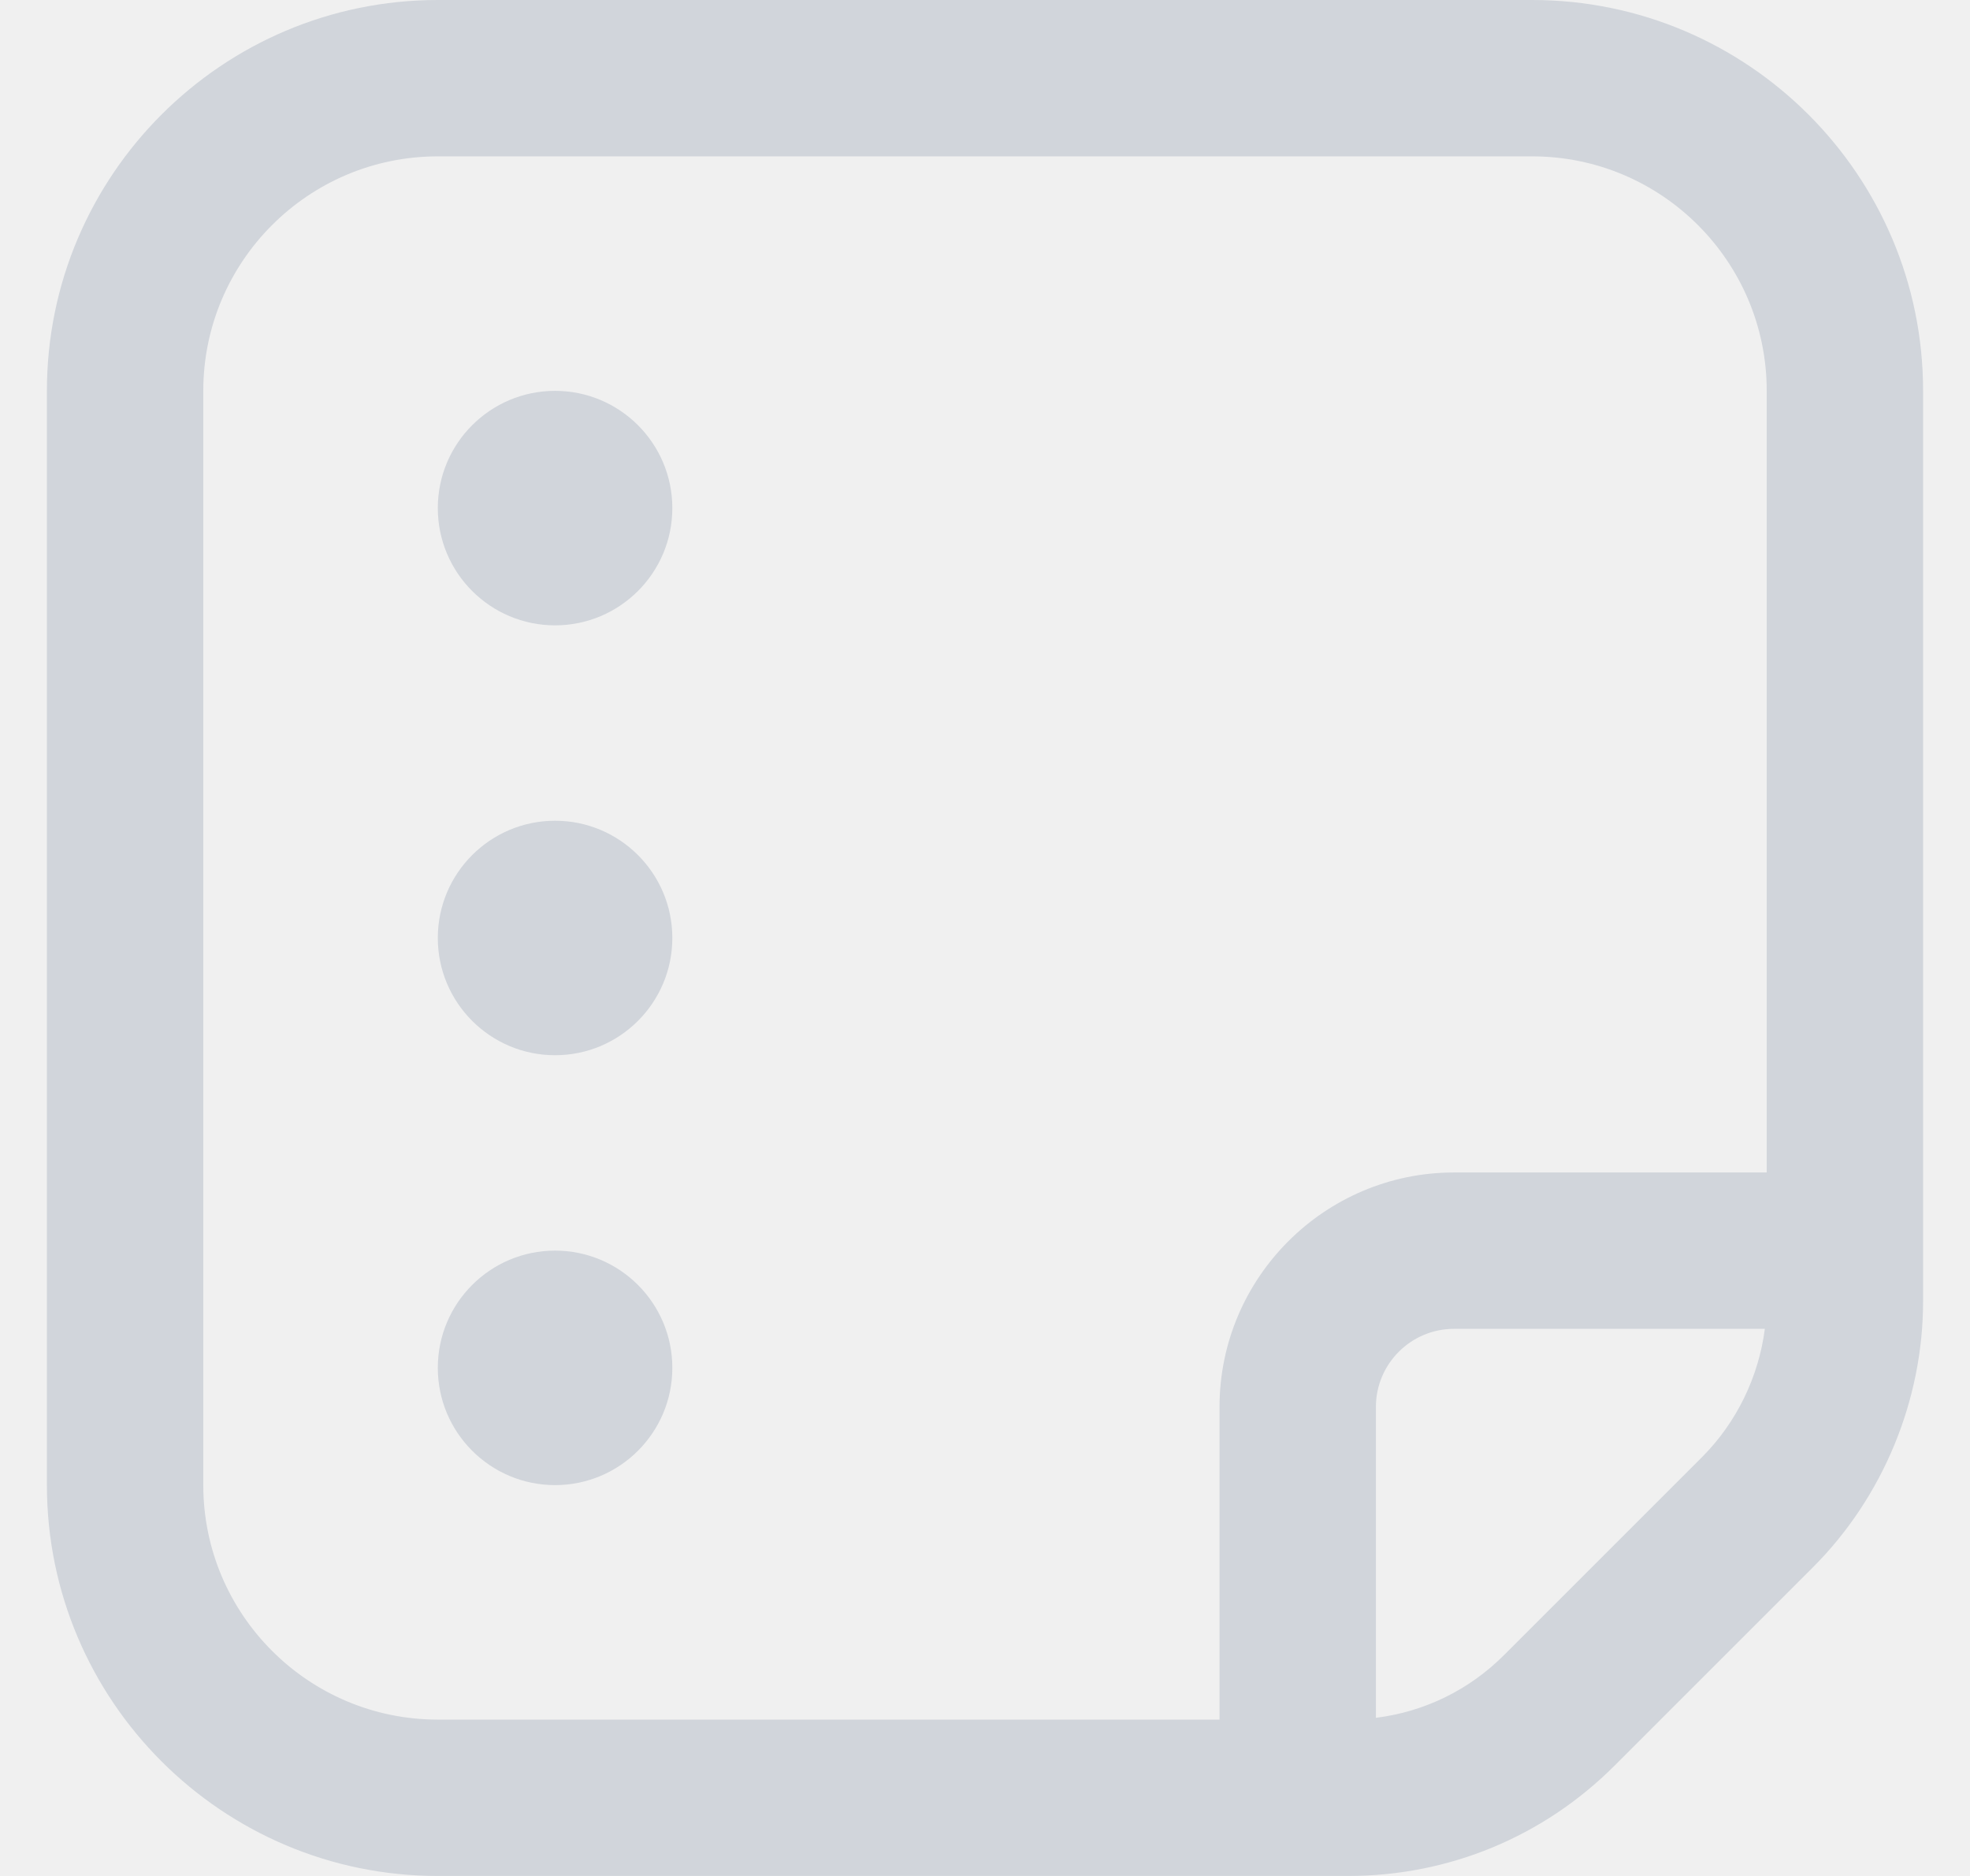
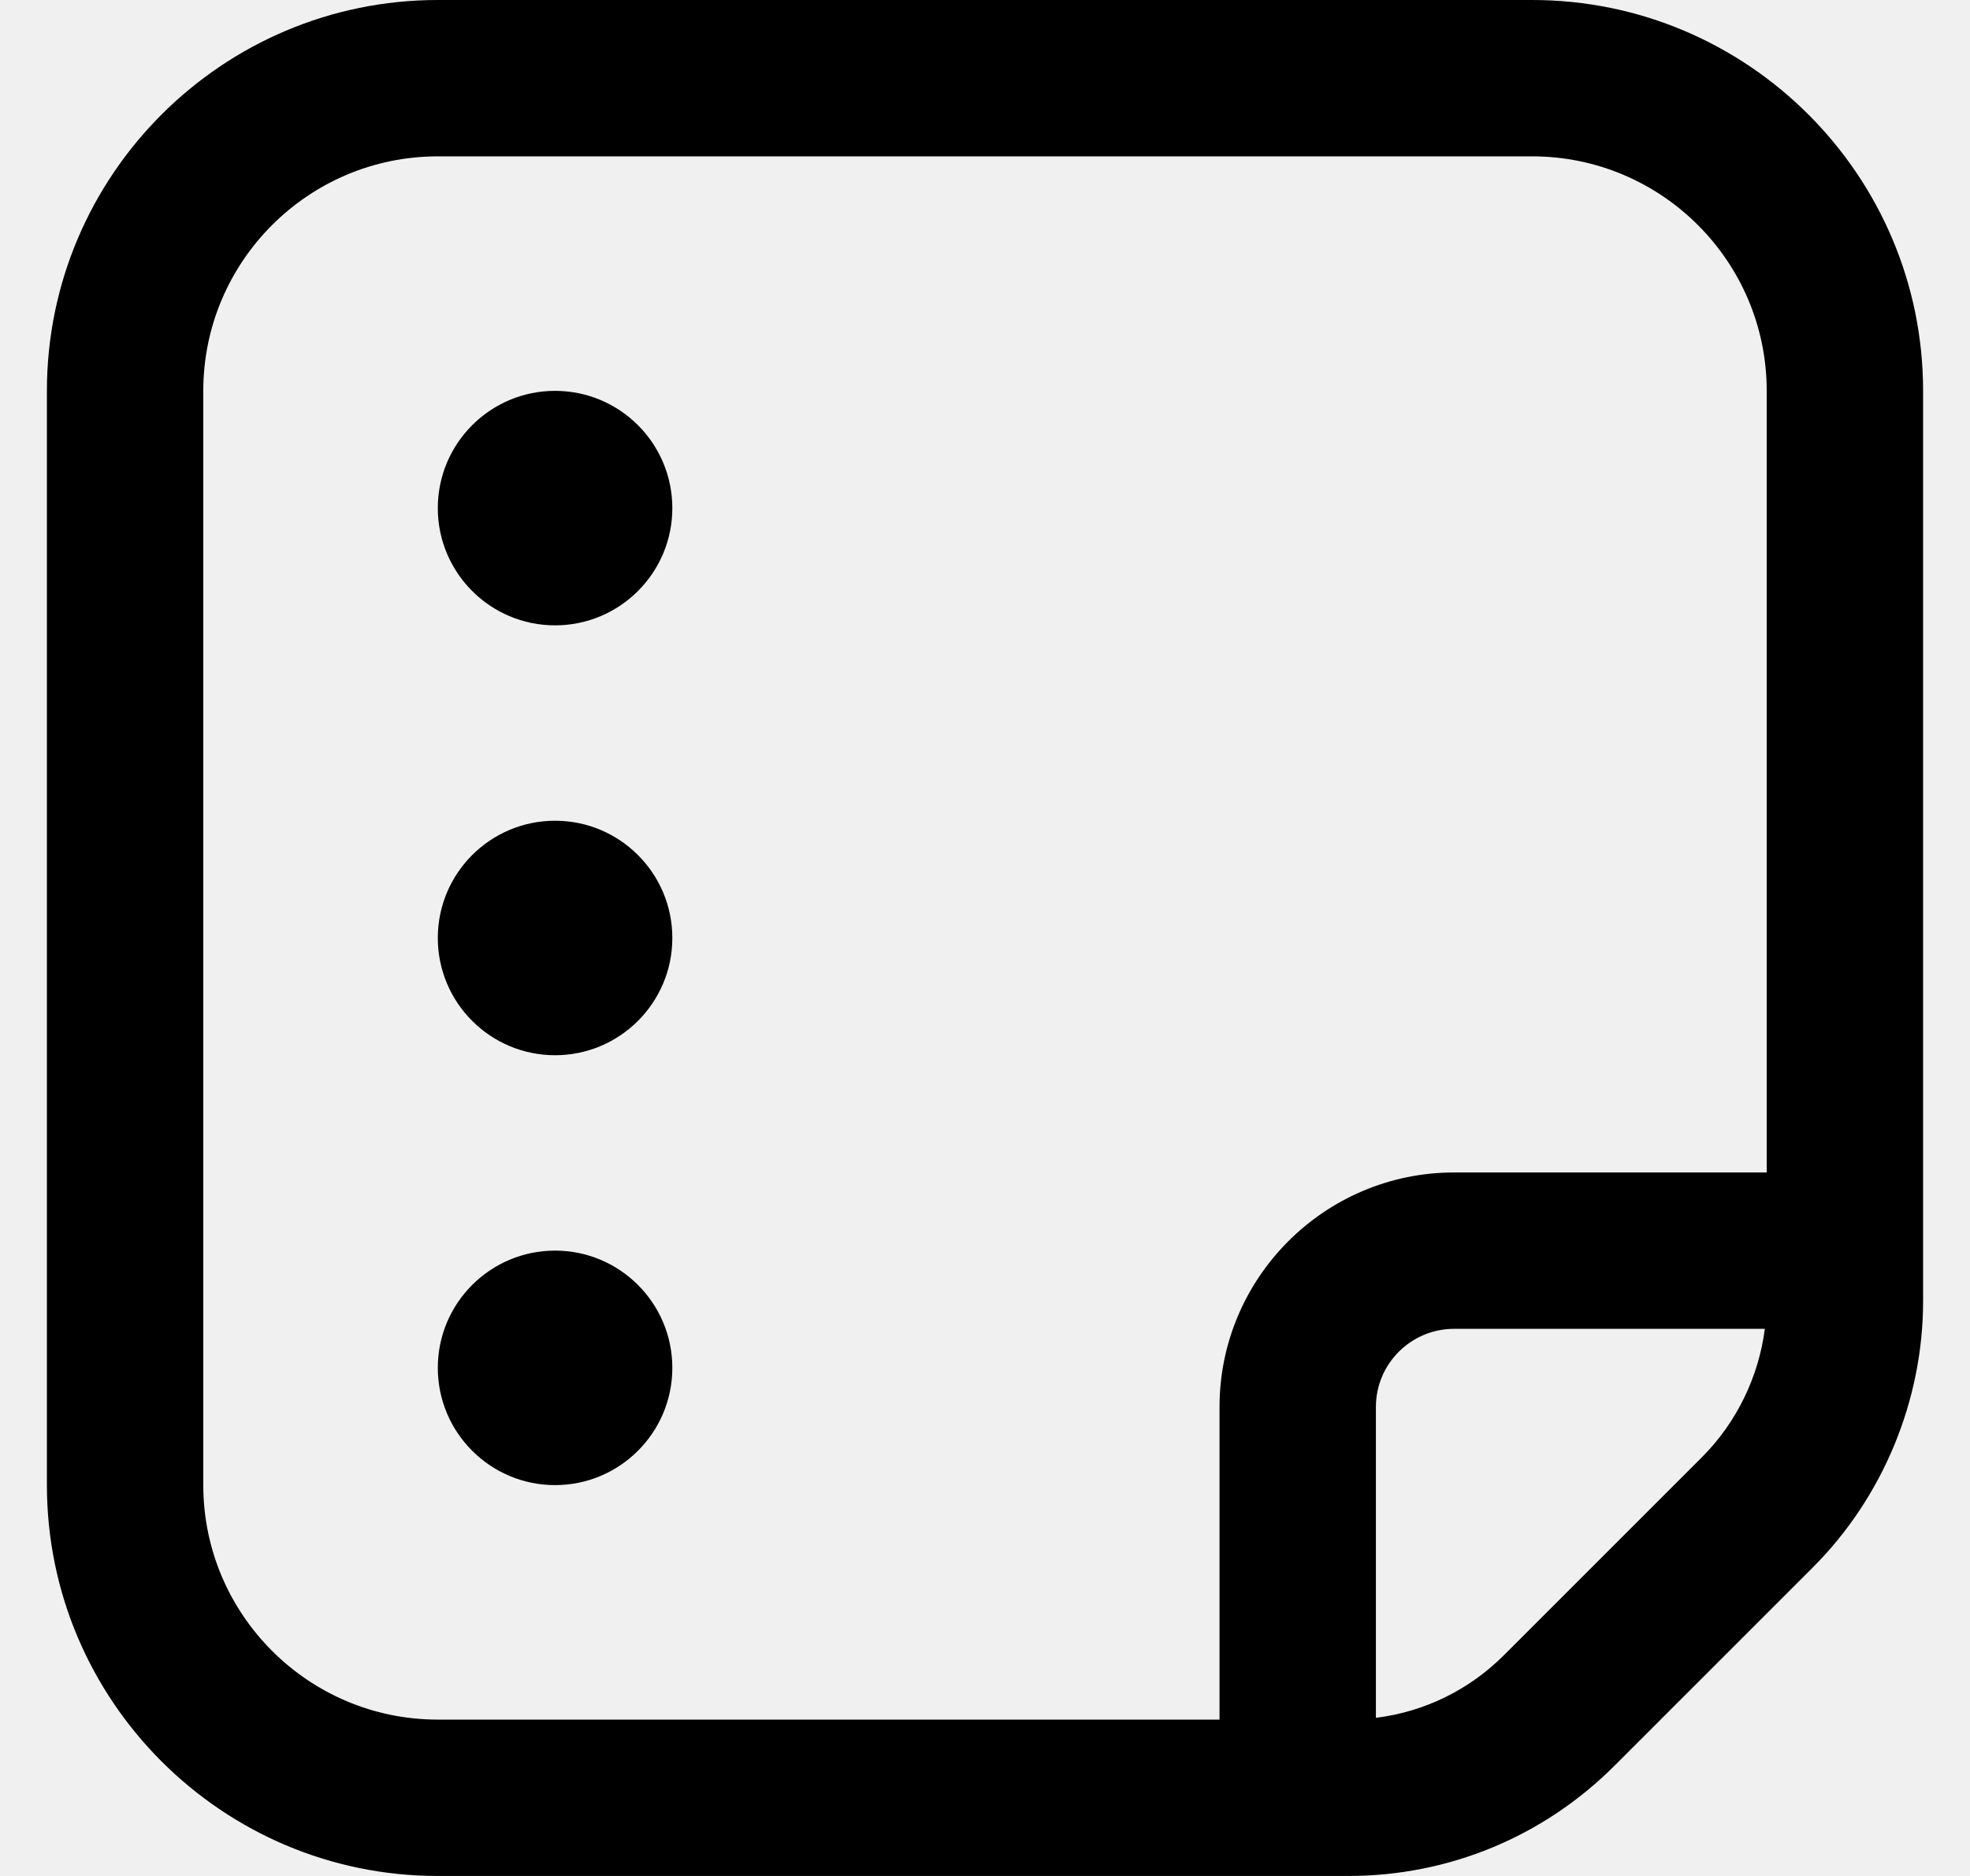
- <svg xmlns="http://www.w3.org/2000/svg" width="21" height="20" viewBox="0 0 21 20" fill="none">
+ <svg xmlns="http://www.w3.org/2000/svg" width="21" height="20" viewBox="0 0 21 20" fill="currentColor">
  <g clip-path="url(#clip0_280_28456)">
-     <path d="M16.333 0H4.667C2.369 0 0.5 1.869 0.5 4.167V15.833C0.5 18.131 2.369 20 4.667 20H14.372C15.444 20 16.453 19.582 17.211 18.824L19.324 16.711C20.072 15.964 20.5 14.928 20.5 13.872V4.167C20.5 1.869 18.631 0 16.333 0ZM2.167 15.833V4.167C2.167 2.788 3.288 1.667 4.667 1.667H16.333C17.712 1.667 18.833 2.788 18.833 4.167V12.5H15.5C14.122 12.5 13 13.622 13 15V18.333H4.667C3.288 18.333 2.167 17.212 2.167 15.833ZM16.032 17.646C15.659 18.019 15.182 18.25 14.667 18.314V15C14.667 14.54 15.041 14.167 15.5 14.167H18.813C18.747 14.679 18.512 15.165 18.145 15.533L16.032 17.646ZM4.667 5.417C4.667 4.727 5.227 4.167 5.917 4.167C6.607 4.167 7.167 4.727 7.167 5.417C7.167 6.107 6.607 6.667 5.917 6.667C5.227 6.667 4.667 6.107 4.667 5.417ZM7.167 10C7.167 10.69 6.607 11.25 5.917 11.25C5.227 11.25 4.667 10.69 4.667 10C4.667 9.31 5.227 8.75 5.917 8.75C6.607 8.75 7.167 9.31 7.167 10ZM7.167 14.583C7.167 15.273 6.607 15.833 5.917 15.833C5.227 15.833 4.667 15.273 4.667 14.583C4.667 13.893 5.227 13.333 5.917 13.333C6.607 13.333 7.167 13.893 7.167 14.583Z" fill="#D1D5DB" />
+     <path d="M16.333 0H4.667C2.369 0 0.5 1.869 0.5 4.167V15.833C0.5 18.131 2.369 20 4.667 20H14.372C15.444 20 16.453 19.582 17.211 18.824L19.324 16.711C20.072 15.964 20.5 14.928 20.5 13.872V4.167C20.5 1.869 18.631 0 16.333 0ZM2.167 15.833V4.167C2.167 2.788 3.288 1.667 4.667 1.667H16.333C17.712 1.667 18.833 2.788 18.833 4.167V12.5H15.5C14.122 12.5 13 13.622 13 15V18.333H4.667C3.288 18.333 2.167 17.212 2.167 15.833ZM16.032 17.646C15.659 18.019 15.182 18.25 14.667 18.314V15C14.667 14.54 15.041 14.167 15.5 14.167H18.813C18.747 14.679 18.512 15.165 18.145 15.533L16.032 17.646ZM4.667 5.417C4.667 4.727 5.227 4.167 5.917 4.167C6.607 4.167 7.167 4.727 7.167 5.417C7.167 6.107 6.607 6.667 5.917 6.667C5.227 6.667 4.667 6.107 4.667 5.417ZM7.167 10C7.167 10.69 6.607 11.25 5.917 11.25C5.227 11.25 4.667 10.69 4.667 10C4.667 9.31 5.227 8.75 5.917 8.75C6.607 8.75 7.167 9.31 7.167 10ZM7.167 14.583C7.167 15.273 6.607 15.833 5.917 15.833C5.227 15.833 4.667 15.273 4.667 14.583C4.667 13.893 5.227 13.333 5.917 13.333C6.607 13.333 7.167 13.893 7.167 14.583Z" fill="currentColor" />
  </g>
  <defs>
    <clipPath id="clip0_280_28456">
-       <rect width="20" height="20" fill="white" transform="translate(0.5)" />
+       <rect width="20" height="20" fill="currentColor" transform="translate(0.5)" />
    </clipPath>
  </defs>
</svg>
